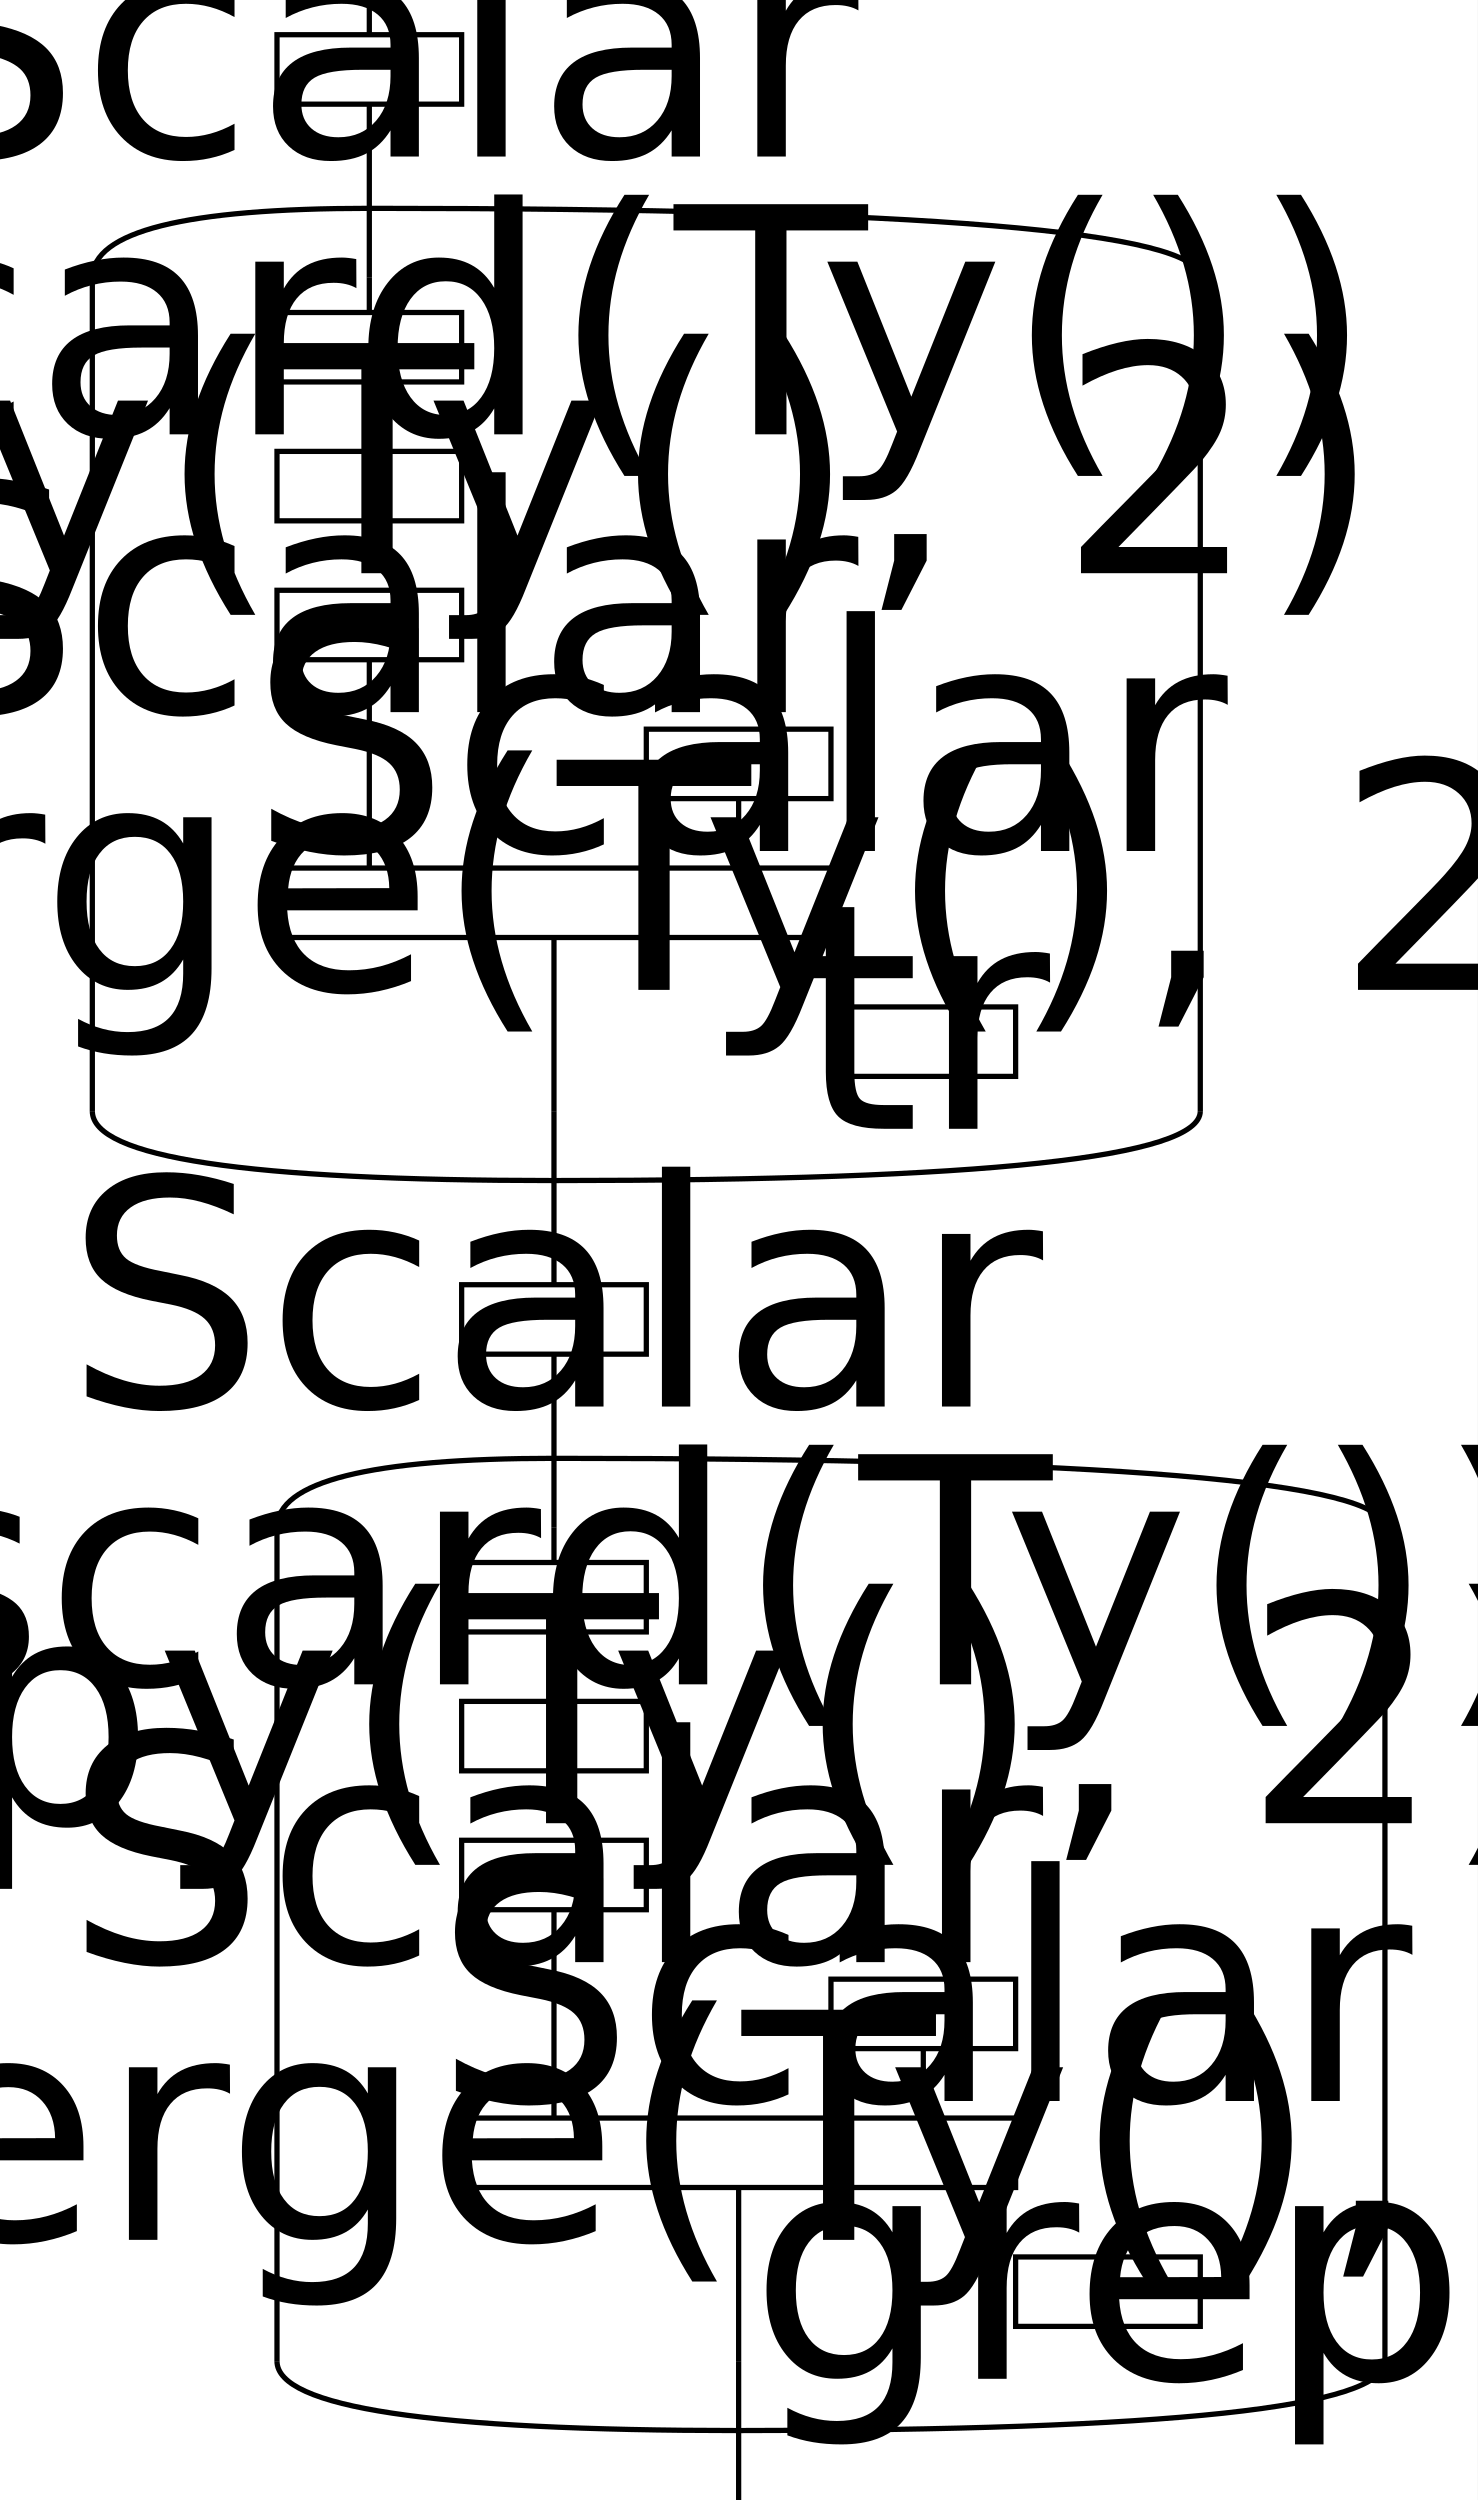
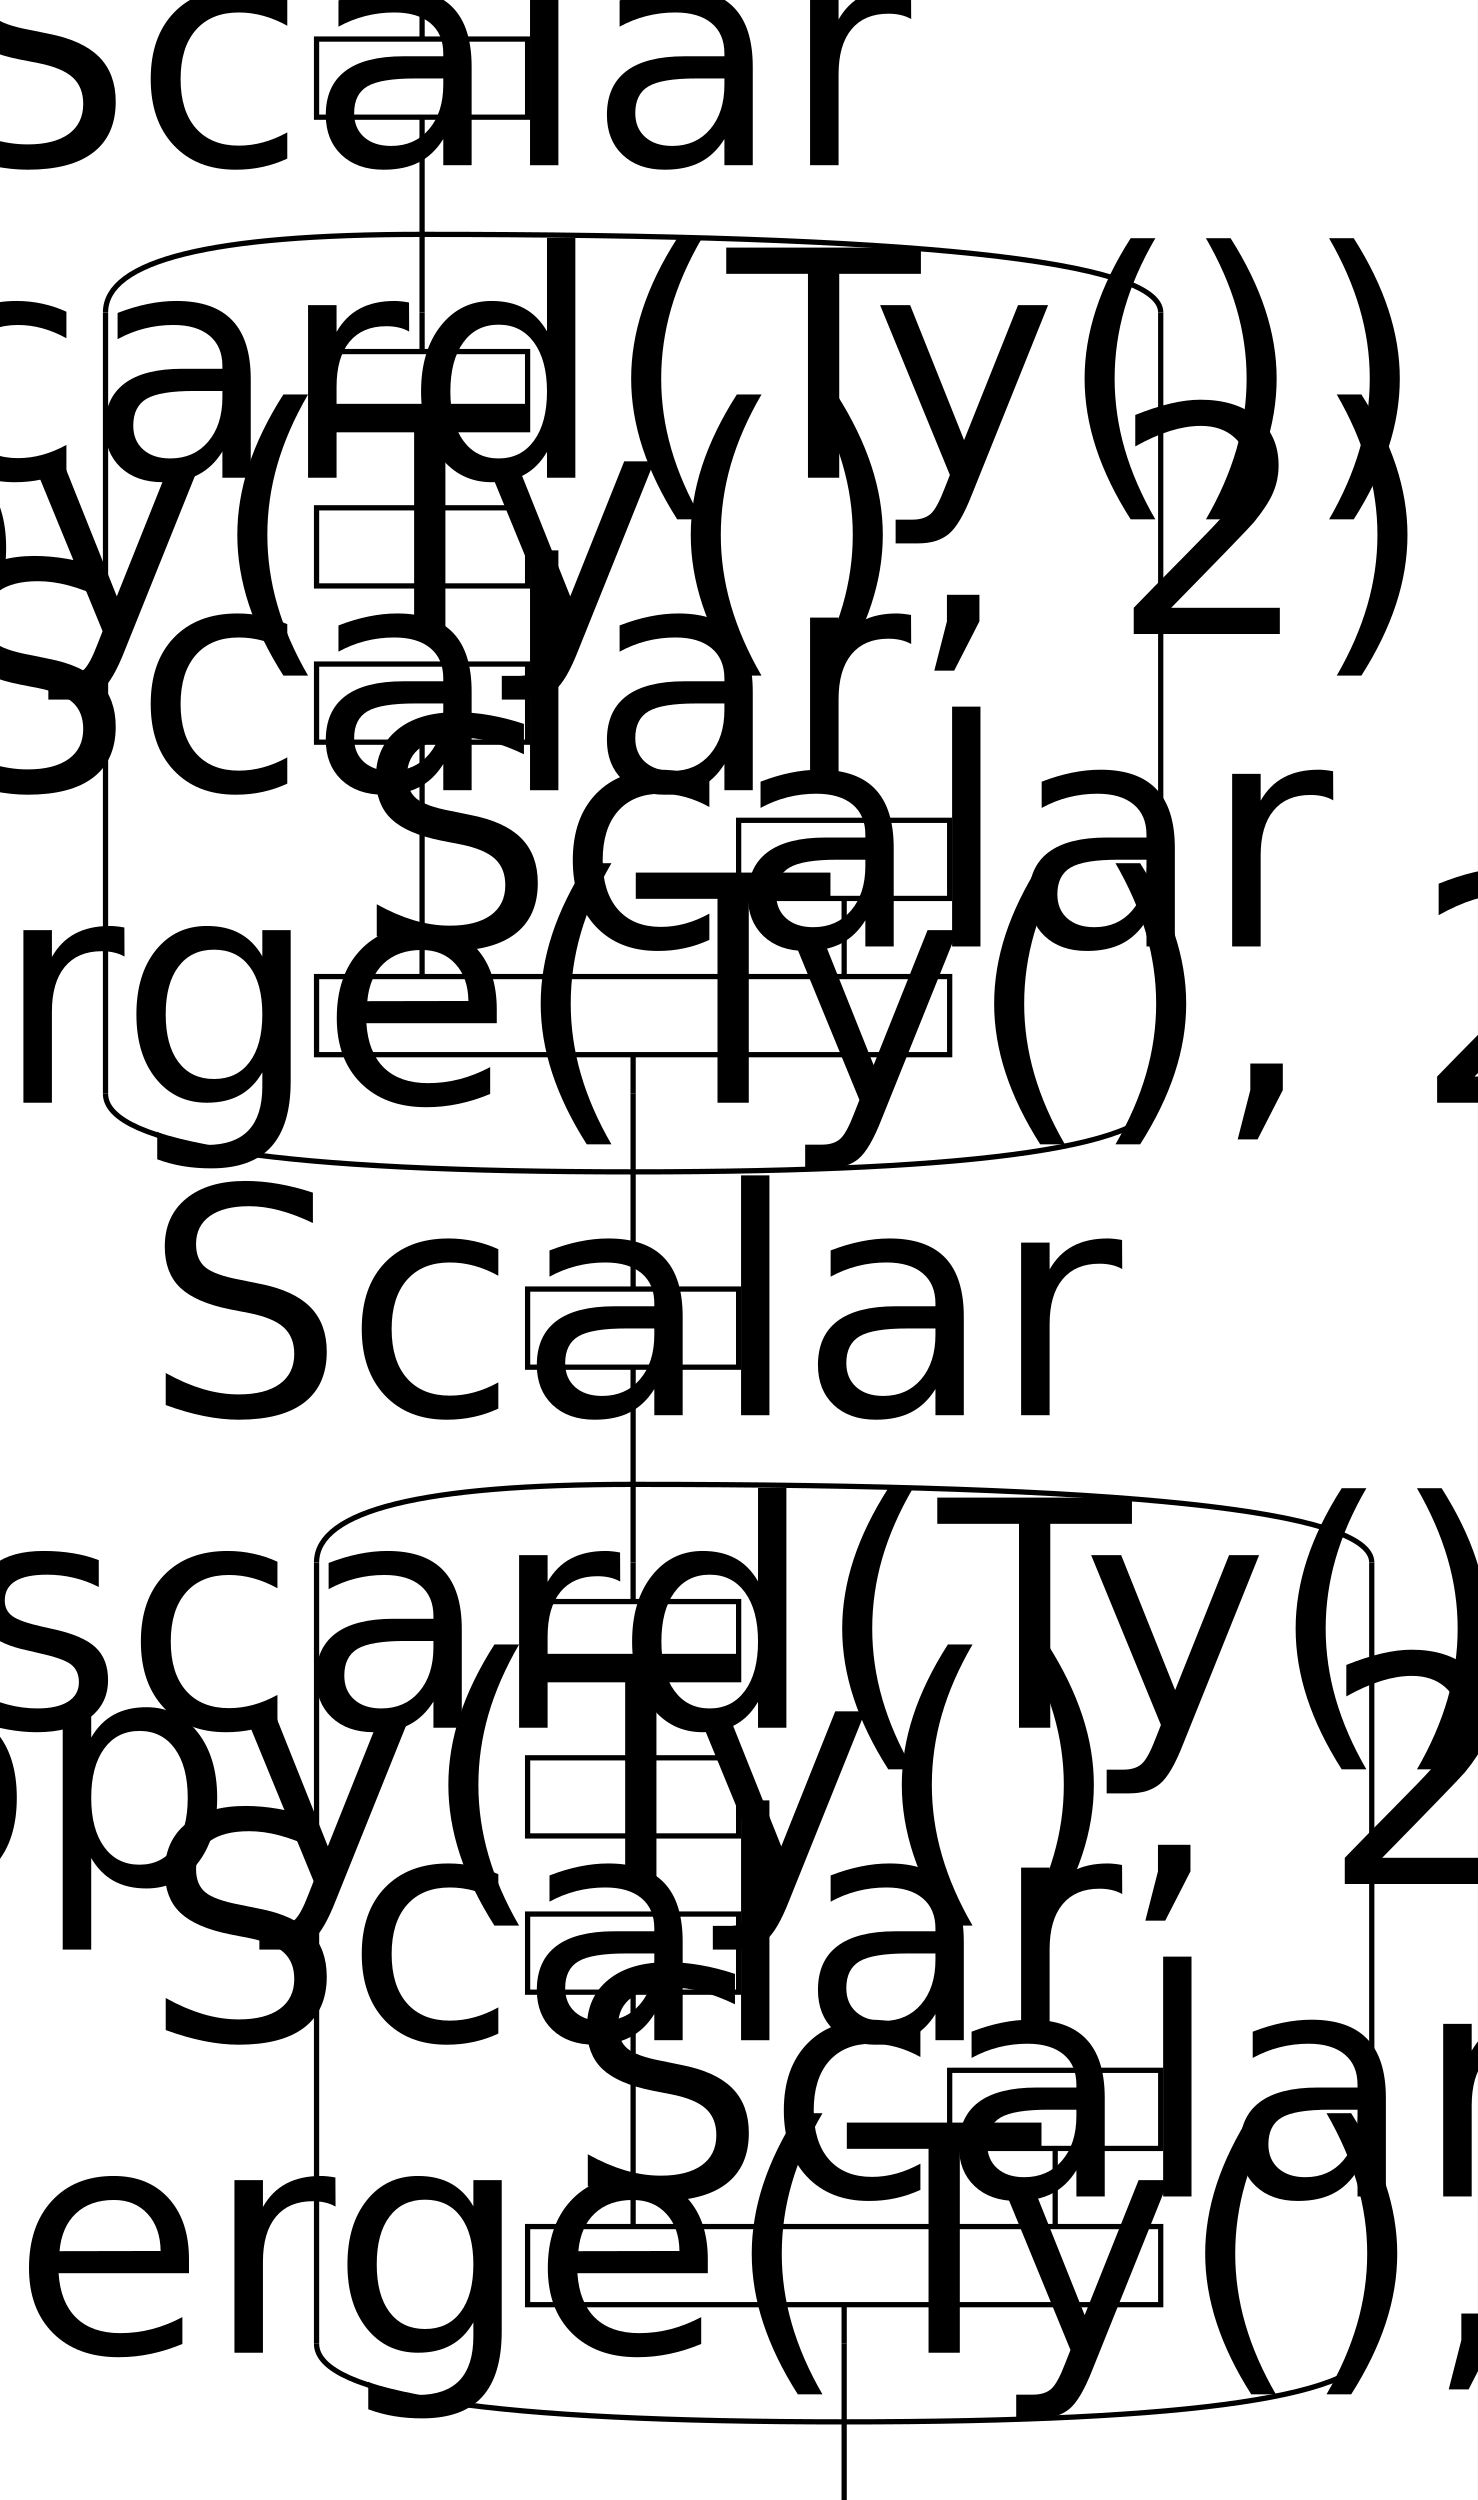
<svg xmlns="http://www.w3.org/2000/svg" xmlns:xlink="http://www.w3.org/1999/xlink" width="280.8pt" height="475.2pt" viewBox="0 0 280.8 475.2" version="1.1">
  <defs>
    <style type="text/css">*{stroke-linejoin: round; stroke-linecap: butt}</style>
  </defs>
  <g id="figure_1">
    <g id="patch_1">
      <path d="M 0 475.2  L 280.8 475.2  L 280.8 0  L 0 0  z " style="fill: #ffffff" />
    </g>
    <g id="axes_1">
      <g id="patch_2">
-         <path d="M 0 475.2  L 280.8 475.2  L 280.8 0  L 0 0  z " clip-path="url(#p0a1a2d7357)" style="fill: #ffffff; stroke: #ffffff; stroke-linejoin: miter" />
+         <path d="M 0 475.2  L 280.8 475.2  L 280.8 0  L 0 0  z " clip-path="url(#pe48f29116d)" style="fill: #ffffff; stroke: #ffffff; stroke-linejoin: miter" />
      </g>
      <g id="patch_3">
-         <path d="M 70.2 0  Q 70.2 6.6 70.2 6.6  " clip-path="url(#p0a1a2d7357)" style="fill: none; stroke: #000000; stroke-linejoin: miter" />
+         <path d="M 80.229 0  Q 80.229 7.425 80.229 7.425  " clip-path="url(#pe48f29116d)" style="fill: none; stroke: #000000; stroke-linejoin: miter" />
      </g>
      <g id="patch_4">
-         <path d="M 70.2 19.8  Q 70.2 26.4 70.2 26.4  " clip-path="url(#p0a1a2d7357)" style="fill: none; stroke: #000000; stroke-linejoin: miter" />
+         <path d="M 80.229 22.275  Q 80.229 29.7 80.229 29.7  " clip-path="url(#pe48f29116d)" style="fill: none; stroke: #000000; stroke-linejoin: miter" />
      </g>
      <g id="patch_5">
-         <path d="M 70.2 39.6  Q 17.55 39.6 17.55 52.8  " clip-path="url(#p0a1a2d7357)" style="fill: none; stroke: #000000; stroke-linejoin: miter" />
+         <path d="M 80.229 44.55  Q 20.057 44.55 20.057 59.4  " clip-path="url(#pe48f29116d)" style="fill: none; stroke: #000000; stroke-linejoin: miter" />
      </g>
      <g id="patch_6">
-         <path d="M 70.2 39.6  Q 228.15 39.6 228.15 52.8  " clip-path="url(#p0a1a2d7357)" style="fill: none; stroke: #000000; stroke-linejoin: miter" />
+         <path d="M 80.229 44.55  Q 220.629 44.55 220.629 59.4  " clip-path="url(#pe48f29116d)" style="fill: none; stroke: #000000; stroke-linejoin: miter" />
      </g>
      <g id="patch_7">
-         <path d="M 70.2 26.4  Q 70.2 52.8 70.2 52.8  " clip-path="url(#p0a1a2d7357)" style="fill: none; stroke: #000000; stroke-linejoin: miter" />
+         <path d="M 80.229 29.7  Q 80.229 59.4 80.229 59.4  " clip-path="url(#pe48f29116d)" style="fill: none; stroke: #000000; stroke-linejoin: miter" />
      </g>
      <g id="patch_8">
-         <path d="M 17.55 52.8  Q 17.55 211.2 17.55 211.2  " clip-path="url(#p0a1a2d7357)" style="fill: none; stroke: #000000; stroke-linejoin: miter" />
+         <path d="M 20.057 59.4  Q 20.057 207.9 20.057 207.9  " clip-path="url(#pe48f29116d)" style="fill: none; stroke: #000000; stroke-linejoin: miter" />
      </g>
      <g id="patch_9">
-         <path d="M 70.2 52.8  Q 70.2 59.4 70.2 59.4  " clip-path="url(#p0a1a2d7357)" style="fill: none; stroke: #000000; stroke-linejoin: miter" />
+         <path d="M 80.229 59.4  Q 80.229 66.825 80.229 66.825  " clip-path="url(#pe48f29116d)" style="fill: none; stroke: #000000; stroke-linejoin: miter" />
      </g>
      <g id="patch_10">
-         <path d="M 228.15 52.8  Q 228.15 211.2 228.15 211.2  " clip-path="url(#p0a1a2d7357)" style="fill: none; stroke: #000000; stroke-linejoin: miter" />
+         <path d="M 220.629 59.4  Q 220.629 207.9 220.629 207.9  " clip-path="url(#pe48f29116d)" style="fill: none; stroke: #000000; stroke-linejoin: miter" />
      </g>
      <g id="patch_11">
-         <path d="M 70.2 125.4  Q 70.2 165 70.2 165  " clip-path="url(#p0a1a2d7357)" style="fill: none; stroke: #000000; stroke-linejoin: miter" />
+         <path d="M 80.229 141.075  Q 80.229 185.625 80.229 185.625  " clip-path="url(#pe48f29116d)" style="fill: none; stroke: #000000; stroke-linejoin: miter" />
      </g>
      <g id="patch_12">
-         <path d="M 140.4 151.8  Q 140.4 165 140.4 165  " clip-path="url(#p0a1a2d7357)" style="fill: none; stroke: #000000; stroke-linejoin: miter" />
+         <path d="M 160.457 170.775  Q 160.457 185.625 160.457 185.625  " clip-path="url(#pe48f29116d)" style="fill: none; stroke: #000000; stroke-linejoin: miter" />
      </g>
      <g id="patch_13">
-         <path d="M 105.3 178.2  Q 105.3 211.2 105.3 211.2  " clip-path="url(#p0a1a2d7357)" style="fill: none; stroke: #000000; stroke-linejoin: miter" />
+         <path d="M 120.343 200.475  Q 120.343 207.9 120.343 207.9  " clip-path="url(#pe48f29116d)" style="fill: none; stroke: #000000; stroke-linejoin: miter" />
      </g>
      <g id="patch_14">
-         <path d="M 17.55 211.2  Q 17.55 224.4 105.3 224.4  " clip-path="url(#p0a1a2d7357)" style="fill: none; stroke: #000000; stroke-linejoin: miter" />
+         <path d="M 20.057 207.9  Q 20.057 222.75 120.343 222.75  " clip-path="url(#pe48f29116d)" style="fill: none; stroke: #000000; stroke-linejoin: miter" />
      </g>
      <g id="patch_15">
-         <path d="M 105.3 211.2  Q 105.3 237.6 105.3 237.6  " clip-path="url(#p0a1a2d7357)" style="fill: none; stroke: #000000; stroke-linejoin: miter" />
+         <path d="M 120.343 207.9  Q 120.343 237.6 120.343 237.6  " clip-path="url(#pe48f29116d)" style="fill: none; stroke: #000000; stroke-linejoin: miter" />
      </g>
      <g id="patch_16">
-         <path d="M 228.15 211.2  Q 228.15 224.4 105.3 224.4  " clip-path="url(#p0a1a2d7357)" style="fill: none; stroke: #000000; stroke-linejoin: miter" />
+         <path d="M 220.629 207.9  Q 220.629 222.75 120.343 222.75  " clip-path="url(#pe48f29116d)" style="fill: none; stroke: #000000; stroke-linejoin: miter" />
      </g>
      <g id="patch_17">
-         <path d="M 105.3 237.6  Q 105.3 244.2 105.3 244.2  " clip-path="url(#p0a1a2d7357)" style="fill: none; stroke: #000000; stroke-linejoin: miter" />
+         <path d="M 120.343 237.6  Q 120.343 245.025 120.343 245.025  " clip-path="url(#pe48f29116d)" style="fill: none; stroke: #000000; stroke-linejoin: miter" />
      </g>
      <g id="patch_18">
-         <path d="M 105.3 257.4  Q 105.3 264 105.3 264  " clip-path="url(#p0a1a2d7357)" style="fill: none; stroke: #000000; stroke-linejoin: miter" />
+         <path d="M 120.343 259.875  Q 120.343 267.3 120.343 267.3  " clip-path="url(#pe48f29116d)" style="fill: none; stroke: #000000; stroke-linejoin: miter" />
      </g>
      <g id="patch_19">
-         <path d="M 105.3 277.2  Q 52.65 277.2 52.65 290.4  " clip-path="url(#p0a1a2d7357)" style="fill: none; stroke: #000000; stroke-linejoin: miter" />
+         <path d="M 120.343 282.15  Q 60.171 282.15 60.171 297  " clip-path="url(#pe48f29116d)" style="fill: none; stroke: #000000; stroke-linejoin: miter" />
      </g>
      <g id="patch_20">
-         <path d="M 105.3 277.2  Q 263.25 277.2 263.25 290.4  " clip-path="url(#p0a1a2d7357)" style="fill: none; stroke: #000000; stroke-linejoin: miter" />
+         <path d="M 120.343 282.15  Q 260.743 282.15 260.743 297  " clip-path="url(#pe48f29116d)" style="fill: none; stroke: #000000; stroke-linejoin: miter" />
      </g>
      <g id="patch_21">
-         <path d="M 105.3 264  Q 105.3 290.4 105.3 290.4  " clip-path="url(#p0a1a2d7357)" style="fill: none; stroke: #000000; stroke-linejoin: miter" />
+         <path d="M 120.343 267.3  Q 120.343 297 120.343 297  " clip-path="url(#pe48f29116d)" style="fill: none; stroke: #000000; stroke-linejoin: miter" />
      </g>
      <g id="patch_22">
-         <path d="M 52.65 290.4  Q 52.65 448.8 52.65 448.8  " clip-path="url(#p0a1a2d7357)" style="fill: none; stroke: #000000; stroke-linejoin: miter" />
+         <path d="M 60.171 297  Q 60.171 445.5 60.171 445.5  " clip-path="url(#pe48f29116d)" style="fill: none; stroke: #000000; stroke-linejoin: miter" />
      </g>
      <g id="patch_23">
-         <path d="M 105.3 290.4  Q 105.3 297 105.3 297  " clip-path="url(#p0a1a2d7357)" style="fill: none; stroke: #000000; stroke-linejoin: miter" />
+         <path d="M 120.343 297  Q 120.343 304.425 120.343 304.425  " clip-path="url(#pe48f29116d)" style="fill: none; stroke: #000000; stroke-linejoin: miter" />
      </g>
      <g id="patch_24">
-         <path d="M 263.25 290.4  Q 263.25 448.8 263.25 448.8  " clip-path="url(#p0a1a2d7357)" style="fill: none; stroke: #000000; stroke-linejoin: miter" />
+         <path d="M 260.743 297  Q 260.743 445.5 260.743 445.5  " clip-path="url(#pe48f29116d)" style="fill: none; stroke: #000000; stroke-linejoin: miter" />
      </g>
      <g id="patch_25">
-         <path d="M 105.3 363  Q 105.3 402.6 105.3 402.6  " clip-path="url(#p0a1a2d7357)" style="fill: none; stroke: #000000; stroke-linejoin: miter" />
+         <path d="M 120.343 378.675  Q 120.343 423.225 120.343 423.225  " clip-path="url(#pe48f29116d)" style="fill: none; stroke: #000000; stroke-linejoin: miter" />
      </g>
      <g id="patch_26">
-         <path d="M 175.5 389.4  Q 175.5 402.6 175.5 402.6  " clip-path="url(#p0a1a2d7357)" style="fill: none; stroke: #000000; stroke-linejoin: miter" />
+         <path d="M 200.571 408.375  Q 200.571 423.225 200.571 423.225  " clip-path="url(#pe48f29116d)" style="fill: none; stroke: #000000; stroke-linejoin: miter" />
      </g>
      <g id="patch_27">
-         <path d="M 140.4 415.8  Q 140.4 448.8 140.4 448.8  " clip-path="url(#p0a1a2d7357)" style="fill: none; stroke: #000000; stroke-linejoin: miter" />
+         <path d="M 160.457 438.075  Q 160.457 445.5 160.457 445.5  " clip-path="url(#pe48f29116d)" style="fill: none; stroke: #000000; stroke-linejoin: miter" />
      </g>
      <g id="patch_28">
-         <path d="M 52.65 448.8  Q 52.65 462 140.4 462  " clip-path="url(#p0a1a2d7357)" style="fill: none; stroke: #000000; stroke-linejoin: miter" />
+         <path d="M 60.171 445.5  Q 60.171 460.35 160.457 460.35  " clip-path="url(#pe48f29116d)" style="fill: none; stroke: #000000; stroke-linejoin: miter" />
      </g>
      <g id="patch_29">
-         <path d="M 140.4 448.8  Q 140.4 475.2 140.4 475.2  " clip-path="url(#p0a1a2d7357)" style="fill: none; stroke: #000000; stroke-linejoin: miter" />
+         <path d="M 160.457 445.5  Q 160.457 475.2 160.457 475.2  " clip-path="url(#pe48f29116d)" style="fill: none; stroke: #000000; stroke-linejoin: miter" />
      </g>
      <g id="patch_30">
-         <path d="M 263.25 448.8  Q 263.25 462 140.4 462  " clip-path="url(#p0a1a2d7357)" style="fill: none; stroke: #000000; stroke-linejoin: miter" />
+         <path d="M 260.743 445.5  Q 260.743 460.35 160.457 460.35  " clip-path="url(#pe48f29116d)" style="fill: none; stroke: #000000; stroke-linejoin: miter" />
      </g>
      <g id="patch_31">
-         <path d="M 52.65 19.8  L 52.65 6.6  L 87.75 6.6  L 87.75 19.8  z " clip-path="url(#p0a1a2d7357)" style="fill: #ffffff; stroke: #000000; stroke-linejoin: miter" />
+         <path d="M 60.171 22.275  L 60.171 7.425  L 100.286 7.425  L 100.286 22.275  z " clip-path="url(#pe48f29116d)" style="fill: #ffffff; stroke: #000000; stroke-linejoin: miter" />
      </g>
      <g id="patch_32">
-         <path d="M 52.65 72.6  L 52.65 59.4  L 87.75 59.4  L 87.75 72.6  z " clip-path="url(#p0a1a2d7357)" style="fill: #ffffff; stroke: #000000; stroke-linejoin: miter" />
+         <path d="M 60.171 81.675  L 60.171 66.825  L 100.286 66.825  L 100.286 81.675  z " clip-path="url(#pe48f29116d)" style="fill: #ffffff; stroke: #000000; stroke-linejoin: miter" />
      </g>
      <g id="patch_33">
-         <path d="M 52.65 99  L 52.65 85.8  L 87.75 85.8  L 87.75 99  z " clip-path="url(#p0a1a2d7357)" style="fill: #ffffff; stroke: #000000; stroke-linejoin: miter" />
+         <path d="M 60.171 111.375  L 60.171 96.525  L 100.286 96.525  L 100.286 111.375  z " clip-path="url(#pe48f29116d)" style="fill: #ffffff; stroke: #000000; stroke-linejoin: miter" />
      </g>
      <g id="patch_34">
-         <path d="M 52.65 125.4  L 52.65 112.2  L 87.75 112.2  L 87.75 125.4  z " clip-path="url(#p0a1a2d7357)" style="fill: #ffffff; stroke: #000000; stroke-linejoin: miter" />
+         <path d="M 60.171 141.075  L 60.171 126.225  L 100.286 126.225  L 100.286 141.075  z " clip-path="url(#pe48f29116d)" style="fill: #ffffff; stroke: #000000; stroke-linejoin: miter" />
      </g>
      <g id="patch_35">
-         <path d="M 122.85 151.8  L 122.85 138.6  L 157.95 138.6  L 157.95 151.8  z " clip-path="url(#p0a1a2d7357)" style="fill: #ffffff; stroke: #000000; stroke-linejoin: miter" />
+         <path d="M 140.4 170.775  L 140.4 155.925  L 180.514 155.925  L 180.514 170.775  z " clip-path="url(#pe48f29116d)" style="fill: #ffffff; stroke: #000000; stroke-linejoin: miter" />
      </g>
      <g id="patch_36">
-         <path d="M 52.65 178.2  L 52.65 165  L 157.95 165  L 157.95 178.2  z " clip-path="url(#p0a1a2d7357)" style="fill: #ffffff; stroke: #000000; stroke-linejoin: miter" />
+         <path d="M 60.171 200.475  L 60.171 185.625  L 180.514 185.625  L 180.514 200.475  z " clip-path="url(#pe48f29116d)" style="fill: #ffffff; stroke: #000000; stroke-linejoin: miter" />
      </g>
      <g id="patch_37">
-         <path d="M 157.95 204.6  L 157.95 191.4  L 193.05 191.4  L 193.05 204.6  z " clip-path="url(#p0a1a2d7357)" style="fill: #ffffff; stroke: #000000; stroke-linejoin: miter" />
+         <path d="M 100.286 259.875  L 100.286 245.025  L 140.4 245.025  L 140.4 259.875  z " clip-path="url(#pe48f29116d)" style="fill: #ffffff; stroke: #000000; stroke-linejoin: miter" />
      </g>
      <g id="patch_38">
-         <path d="M 87.75 257.4  L 87.75 244.2  L 122.85 244.2  L 122.85 257.4  z " clip-path="url(#p0a1a2d7357)" style="fill: #ffffff; stroke: #000000; stroke-linejoin: miter" />
+         <path d="M 100.286 319.275  L 100.286 304.425  L 140.4 304.425  L 140.4 319.275  z " clip-path="url(#pe48f29116d)" style="fill: #ffffff; stroke: #000000; stroke-linejoin: miter" />
      </g>
      <g id="patch_39">
-         <path d="M 87.75 310.2  L 87.75 297  L 122.85 297  L 122.85 310.2  z " clip-path="url(#p0a1a2d7357)" style="fill: #ffffff; stroke: #000000; stroke-linejoin: miter" />
+         <path d="M 100.286 348.975  L 100.286 334.125  L 140.4 334.125  L 140.4 348.975  z " clip-path="url(#pe48f29116d)" style="fill: #ffffff; stroke: #000000; stroke-linejoin: miter" />
      </g>
      <g id="patch_40">
-         <path d="M 87.75 336.6  L 87.75 323.4  L 122.85 323.4  L 122.85 336.6  z " clip-path="url(#p0a1a2d7357)" style="fill: #ffffff; stroke: #000000; stroke-linejoin: miter" />
+         <path d="M 100.286 378.675  L 100.286 363.825  L 140.4 363.825  L 140.4 378.675  z " clip-path="url(#pe48f29116d)" style="fill: #ffffff; stroke: #000000; stroke-linejoin: miter" />
      </g>
      <g id="patch_41">
-         <path d="M 87.75 363  L 87.75 349.8  L 122.85 349.8  L 122.85 363  z " clip-path="url(#p0a1a2d7357)" style="fill: #ffffff; stroke: #000000; stroke-linejoin: miter" />
+         <path d="M 180.514 408.375  L 180.514 393.525  L 220.629 393.525  L 220.629 408.375  z " clip-path="url(#pe48f29116d)" style="fill: #ffffff; stroke: #000000; stroke-linejoin: miter" />
      </g>
      <g id="patch_42">
-         <path d="M 157.95 389.4  L 157.95 376.2  L 193.05 376.2  L 193.05 389.4  z " clip-path="url(#p0a1a2d7357)" style="fill: #ffffff; stroke: #000000; stroke-linejoin: miter" />
-       </g>
-       <g id="patch_43">
-         <path d="M 87.75 415.8  L 87.75 402.6  L 193.05 402.6  L 193.05 415.8  z " clip-path="url(#p0a1a2d7357)" style="fill: #ffffff; stroke: #000000; stroke-linejoin: miter" />
-       </g>
-       <g id="patch_44">
-         <path d="M 193.05 442.2  L 193.05 429  L 228.15 429  L 228.15 442.2  z " clip-path="url(#p0a1a2d7357)" style="fill: #ffffff; stroke: #000000; stroke-linejoin: miter" />
+         <path d="M 100.286 438.075  L 100.286 423.225  L 220.629 423.225  L 220.629 438.075  z " clip-path="url(#pe48f29116d)" style="fill: #ffffff; stroke: #000000; stroke-linejoin: miter" />
      </g>
      <g id="text_1">
-         <g transform="translate(-22.77656 29.75625) scale(0.6 -0.6)">
+         <g transform="translate(-12.74799 31.40625) scale(0.6 -0.6)">
          <defs>
            <path id="DejaVuSans-53" d="M 3425 4513  L 3425 3897  Q 3066 4069 2747 4153  Q 2428 4238 2131 4238  Q 1616 4238 1336 4038  Q 1056 3838 1056 3469  Q 1056 3159 1242 3001  Q 1428 2844 1947 2747  L 2328 2669  Q 3034 2534 3370 2195  Q 3706 1856 3706 1288  Q 3706 609 3251 259  Q 2797 -91 1919 -91  Q 1588 -91 1214 -16  Q 841 59 441 206  L 441 856  Q 825 641 1194 531  Q 1563 422 1919 422  Q 2459 422 2753 634  Q 3047 847 3047 1241  Q 3047 1584 2836 1778  Q 2625 1972 2144 2069  L 1759 2144  Q 1053 2284 737 2584  Q 422 2884 422 3419  Q 422 4038 858 4394  Q 1294 4750 2059 4750  Q 2388 4750 2728 4690  Q 3069 4631 3425 4513  z " transform="scale(0.015625)" />
            <path id="DejaVuSans-63" d="M 3122 3366  L 3122 2828  Q 2878 2963 2633 3030  Q 2388 3097 2138 3097  Q 1578 3097 1268 2742  Q 959 2388 959 1747  Q 959 1106 1268 751  Q 1578 397 2138 397  Q 2388 397 2633 464  Q 2878 531 3122 666  L 3122 134  Q 2881 22 2623 -34  Q 2366 -91 2075 -91  Q 1284 -91 818 406  Q 353 903 353 1747  Q 353 2603 823 3093  Q 1294 3584 2113 3584  Q 2378 3584 2631 3529  Q 2884 3475 3122 3366  z " transform="scale(0.015625)" />
            <path id="DejaVuSans-61" d="M 2194 1759  Q 1497 1759 1228 1600  Q 959 1441 959 1056  Q 959 750 1161 570  Q 1363 391 1709 391  Q 2188 391 2477 730  Q 2766 1069 2766 1631  L 2766 1759  L 2194 1759  z M 3341 1997  L 3341 0  L 2766 0  L 2766 531  Q 2569 213 2275 61  Q 1981 -91 1556 -91  Q 1019 -91 701 211  Q 384 513 384 1019  Q 384 1609 779 1909  Q 1175 2209 1959 2209  L 2766 2209  L 2766 2266  Q 2766 2663 2505 2880  Q 2244 3097 1772 3097  Q 1472 3097 1187 3025  Q 903 2953 641 2809  L 641 3341  Q 956 3463 1253 3523  Q 1550 3584 1831 3584  Q 2591 3584 2966 3190  Q 3341 2797 3341 1997  z " transform="scale(0.015625)" />
            <path id="DejaVuSans-6c" d="M 603 4863  L 1178 4863  L 1178 0  L 603 0  L 603 4863  z " transform="scale(0.015625)" />
            <path id="DejaVuSans-72" d="M 2631 2963  Q 2534 3019 2420 3045  Q 2306 3072 2169 3072  Q 1681 3072 1420 2755  Q 1159 2438 1159 1844  L 1159 0  L 581 0  L 581 3500  L 1159 3500  L 1159 2956  Q 1341 3275 1631 3429  Q 1922 3584 2338 3584  Q 2397 3584 2469 3576  Q 2541 3569 2628 3553  L 2631 2963  z " transform="scale(0.015625)" />
          </defs>
          <use xlink:href="#DejaVuSans-53" />
          <use xlink:href="#DejaVuSans-63" transform="translate(63.47656 0)" />
          <use xlink:href="#DejaVuSans-61" transform="translate(118.457 0)" />
          <use xlink:href="#DejaVuSans-6c" transform="translate(179.7363 0)" />
          <use xlink:href="#DejaVuSans-61" transform="translate(207.5195 0)" />
          <use xlink:href="#DejaVuSans-72" transform="translate(268.7988 0)" />
        </g>
      </g>
      <g id="text_2">
-         <g transform="translate(-120.8063 82.55625) scale(0.6 -0.6)">
+         <g transform="translate(-110.7777 90.80625) scale(0.6 -0.6)">
          <defs>
            <path id="DejaVuSans-44" d="M 1259 4147  L 1259 519  L 2022 519  Q 2988 519 3436 956  Q 3884 1394 3884 2338  Q 3884 3275 3436 3711  Q 2988 4147 2022 4147  L 1259 4147  z M 628 4666  L 1925 4666  Q 3281 4666 3915 4102  Q 4550 3538 4550 2338  Q 4550 1131 3912 565  Q 3275 0 1925 0  L 628 0  L 628 4666  z " transform="scale(0.015625)" />
            <path id="DejaVuSans-69" d="M 603 3500  L 1178 3500  L 1178 0  L 603 0  L 603 3500  z M 603 4863  L 1178 4863  L 1178 4134  L 603 4134  L 603 4863  z " transform="scale(0.015625)" />
            <path id="DejaVuSans-73" d="M 2834 3397  L 2834 2853  Q 2591 2978 2328 3040  Q 2066 3103 1784 3103  Q 1356 3103 1142 2972  Q 928 2841 928 2578  Q 928 2378 1081 2264  Q 1234 2150 1697 2047  L 1894 2003  Q 2506 1872 2764 1633  Q 3022 1394 3022 966  Q 3022 478 2636 193  Q 2250 -91 1575 -91  Q 1294 -91 989 -36  Q 684 19 347 128  L 347 722  Q 666 556 975 473  Q 1284 391 1588 391  Q 1994 391 2212 530  Q 2431 669 2431 922  Q 2431 1156 2273 1281  Q 2116 1406 1581 1522  L 1381 1569  Q 847 1681 609 1914  Q 372 2147 372 2553  Q 372 3047 722 3315  Q 1072 3584 1716 3584  Q 2034 3584 2315 3537  Q 2597 3491 2834 3397  z " transform="scale(0.015625)" />
            <path id="DejaVuSans-64" d="M 2906 2969  L 2906 4863  L 3481 4863  L 3481 0  L 2906 0  L 2906 525  Q 2725 213 2448 61  Q 2172 -91 1784 -91  Q 1150 -91 751 415  Q 353 922 353 1747  Q 353 2572 751 3078  Q 1150 3584 1784 3584  Q 2172 3584 2448 3432  Q 2725 3281 2906 2969  z M 947 1747  Q 947 1113 1208 752  Q 1469 391 1925 391  Q 2381 391 2643 752  Q 2906 1113 2906 1747  Q 2906 2381 2643 2742  Q 2381 3103 1925 3103  Q 1469 3103 1208 2742  Q 947 2381 947 1747  z " transform="scale(0.015625)" />
            <path id="DejaVuSans-28" d="M 1984 4856  Q 1566 4138 1362 3434  Q 1159 2731 1159 2009  Q 1159 1288 1364 580  Q 1569 -128 1984 -844  L 1484 -844  Q 1016 -109 783 600  Q 550 1309 550 2009  Q 550 2706 781 3412  Q 1013 4119 1484 4856  L 1984 4856  z " transform="scale(0.015625)" />
            <path id="DejaVuSans-54" d="M -19 4666  L 3928 4666  L 3928 4134  L 2272 4134  L 2272 0  L 1638 0  L 1638 4134  L -19 4134  L -19 4666  z " transform="scale(0.015625)" />
            <path id="DejaVuSans-79" d="M 2059 -325  Q 1816 -950 1584 -1140  Q 1353 -1331 966 -1331  L 506 -1331  L 506 -850  L 844 -850  Q 1081 -850 1212 -737  Q 1344 -625 1503 -206  L 1606 56  L 191 3500  L 800 3500  L 1894 763  L 2988 3500  L 3597 3500  L 2059 -325  z " transform="scale(0.015625)" />
            <path id="DejaVuSans-29" d="M 513 4856  L 1013 4856  Q 1481 4119 1714 3412  Q 1947 2706 1947 2009  Q 1947 1309 1714 600  Q 1481 -109 1013 -844  L 513 -844  Q 928 -128 1133 580  Q 1338 1288 1338 2009  Q 1338 2731 1133 3434  Q 928 4138 513 4856  z " transform="scale(0.015625)" />
          </defs>
          <use xlink:href="#DejaVuSans-44" />
          <use xlink:href="#DejaVuSans-69" transform="translate(77.00195 0)" />
          <use xlink:href="#DejaVuSans-73" transform="translate(104.7852 0)" />
          <use xlink:href="#DejaVuSans-63" transform="translate(156.8848 0)" />
          <use xlink:href="#DejaVuSans-61" transform="translate(211.8652 0)" />
          <use xlink:href="#DejaVuSans-72" transform="translate(273.1445 0)" />
          <use xlink:href="#DejaVuSans-64" transform="translate(312.5078 0)" />
          <use xlink:href="#DejaVuSans-28" transform="translate(375.9844 0)" />
          <use xlink:href="#DejaVuSans-54" transform="translate(414.998 0)" />
          <use xlink:href="#DejaVuSans-79" transform="translate(460.457 0)" />
          <use xlink:href="#DejaVuSans-28" transform="translate(519.6367 0)" />
          <use xlink:href="#DejaVuSans-29" transform="translate(558.6504 0)" />
          <use xlink:href="#DejaVuSans-29" transform="translate(597.6641 0)" />
        </g>
      </g>
      <g id="text_3">
-         <g transform="translate(-122.2734 108.9562) scale(0.6 -0.6)">
+         <g transform="translate(-112.2449 120.5062) scale(0.6 -0.6)">
          <defs>
            <path id="DejaVuSans-43" d="M 4122 4306  L 4122 3641  Q 3803 3938 3442 4084  Q 3081 4231 2675 4231  Q 1875 4231 1450 3742  Q 1025 3253 1025 2328  Q 1025 1406 1450 917  Q 1875 428 2675 428  Q 3081 428 3442 575  Q 3803 722 4122 1019  L 4122 359  Q 3791 134 3420 21  Q 3050 -91 2638 -91  Q 1578 -91 968 557  Q 359 1206 359 2328  Q 359 3453 968 4101  Q 1578 4750 2638 4750  Q 3056 4750 3426 4639  Q 3797 4528 4122 4306  z " transform="scale(0.015625)" />
            <path id="DejaVuSans-6f" d="M 1959 3097  Q 1497 3097 1228 2736  Q 959 2375 959 1747  Q 959 1119 1226 758  Q 1494 397 1959 397  Q 2419 397 2687 759  Q 2956 1122 2956 1747  Q 2956 2369 2687 2733  Q 2419 3097 1959 3097  z M 1959 3584  Q 2709 3584 3137 3096  Q 3566 2609 3566 1747  Q 3566 888 3137 398  Q 2709 -91 1959 -91  Q 1206 -91 779 398  Q 353 888 353 1747  Q 353 2609 779 3096  Q 1206 3584 1959 3584  z " transform="scale(0.015625)" />
            <path id="DejaVuSans-70" d="M 1159 525  L 1159 -1331  L 581 -1331  L 581 3500  L 1159 3500  L 1159 2969  Q 1341 3281 1617 3432  Q 1894 3584 2278 3584  Q 2916 3584 3314 3078  Q 3713 2572 3713 1747  Q 3713 922 3314 415  Q 2916 -91 2278 -91  Q 1894 -91 1617 61  Q 1341 213 1159 525  z M 3116 1747  Q 3116 2381 2855 2742  Q 2594 3103 2138 3103  Q 1681 3103 1420 2742  Q 1159 2381 1159 1747  Q 1159 1113 1420 752  Q 1681 391 2138 391  Q 2594 391 2855 752  Q 3116 1113 3116 1747  z " transform="scale(0.015625)" />
            <path id="DejaVuSans-2c" d="M 750 794  L 1409 794  L 1409 256  L 897 -744  L 494 -744  L 750 256  L 750 794  z " transform="scale(0.015625)" />
            <path id="DejaVuSans-20" transform="scale(0.015625)" />
            <path id="DejaVuSans-32" d="M 1228 531  L 3431 531  L 3431 0  L 469 0  L 469 531  Q 828 903 1448 1529  Q 2069 2156 2228 2338  Q 2531 2678 2651 2914  Q 2772 3150 2772 3378  Q 2772 3750 2511 3984  Q 2250 4219 1831 4219  Q 1534 4219 1204 4116  Q 875 4013 500 3803  L 500 4441  Q 881 4594 1212 4672  Q 1544 4750 1819 4750  Q 2544 4750 2975 4387  Q 3406 4025 3406 3419  Q 3406 3131 3298 2873  Q 3191 2616 2906 2266  Q 2828 2175 2409 1742  Q 1991 1309 1228 531  z " transform="scale(0.015625)" />
          </defs>
          <use xlink:href="#DejaVuSans-43" />
          <use xlink:href="#DejaVuSans-6f" transform="translate(69.82422 0)" />
          <use xlink:href="#DejaVuSans-70" transform="translate(131.0059 0)" />
          <use xlink:href="#DejaVuSans-79" transform="translate(194.4824 0)" />
          <use xlink:href="#DejaVuSans-28" transform="translate(253.6621 0)" />
          <use xlink:href="#DejaVuSans-54" transform="translate(292.6758 0)" />
          <use xlink:href="#DejaVuSans-79" transform="translate(338.1348 0)" />
          <use xlink:href="#DejaVuSans-28" transform="translate(397.3145 0)" />
          <use xlink:href="#DejaVuSans-29" transform="translate(436.3281 0)" />
          <use xlink:href="#DejaVuSans-2c" transform="translate(475.3418 0)" />
          <use xlink:href="#DejaVuSans-20" transform="translate(507.1289 0)" />
          <use xlink:href="#DejaVuSans-32" transform="translate(538.916 0)" />
          <use xlink:href="#DejaVuSans-29" transform="translate(602.5391 0)" />
        </g>
      </g>
      <g id="text_4">
-         <g transform="translate(-22.77656 135.3562) scale(0.6 -0.6)">
+         <g transform="translate(-12.74799 150.2063) scale(0.6 -0.6)">
          <use xlink:href="#DejaVuSans-53" />
          <use xlink:href="#DejaVuSans-63" transform="translate(63.47656 0)" />
          <use xlink:href="#DejaVuSans-61" transform="translate(118.457 0)" />
          <use xlink:href="#DejaVuSans-6c" transform="translate(179.7363 0)" />
          <use xlink:href="#DejaVuSans-61" transform="translate(207.5195 0)" />
          <use xlink:href="#DejaVuSans-72" transform="translate(268.7988 0)" />
        </g>
      </g>
      <g id="text_5">
-         <g transform="translate(47.42344 161.7562) scale(0.6 -0.6)">
+         <g transform="translate(67.48058 179.9062) scale(0.6 -0.6)">
          <use xlink:href="#DejaVuSans-53" />
          <use xlink:href="#DejaVuSans-63" transform="translate(63.47656 0)" />
          <use xlink:href="#DejaVuSans-61" transform="translate(118.457 0)" />
          <use xlink:href="#DejaVuSans-6c" transform="translate(179.7363 0)" />
          <use xlink:href="#DejaVuSans-61" transform="translate(207.5195 0)" />
          <use xlink:href="#DejaVuSans-72" transform="translate(268.7988 0)" />
        </g>
      </g>
      <g id="text_6">
-         <g transform="translate(-104.7234 188.1562) scale(0.6 -0.6)">
+         <g transform="translate(-89.68058 209.6062) scale(0.6 -0.6)">
          <defs>
            <path id="DejaVuSans-4d" d="M 628 4666  L 1569 4666  L 2759 1491  L 3956 4666  L 4897 4666  L 4897 0  L 4281 0  L 4281 4097  L 3078 897  L 2444 897  L 1241 4097  L 1241 0  L 628 0  L 628 4666  z " transform="scale(0.015625)" />
            <path id="DejaVuSans-65" d="M 3597 1894  L 3597 1613  L 953 1613  Q 991 1019 1311 708  Q 1631 397 2203 397  Q 2534 397 2845 478  Q 3156 559 3463 722  L 3463 178  Q 3153 47 2828 -22  Q 2503 -91 2169 -91  Q 1331 -91 842 396  Q 353 884 353 1716  Q 353 2575 817 3079  Q 1281 3584 2069 3584  Q 2775 3584 3186 3129  Q 3597 2675 3597 1894  z M 3022 2063  Q 3016 2534 2758 2815  Q 2500 3097 2075 3097  Q 1594 3097 1305 2825  Q 1016 2553 972 2059  L 3022 2063  z " transform="scale(0.015625)" />
            <path id="DejaVuSans-67" d="M 2906 1791  Q 2906 2416 2648 2759  Q 2391 3103 1925 3103  Q 1463 3103 1205 2759  Q 947 2416 947 1791  Q 947 1169 1205 825  Q 1463 481 1925 481  Q 2391 481 2648 825  Q 2906 1169 2906 1791  z M 3481 434  Q 3481 -459 3084 -895  Q 2688 -1331 1869 -1331  Q 1566 -1331 1297 -1286  Q 1028 -1241 775 -1147  L 775 -588  Q 1028 -725 1275 -790  Q 1522 -856 1778 -856  Q 2344 -856 2625 -561  Q 2906 -266 2906 331  L 2906 616  Q 2728 306 2450 153  Q 2172 0 1784 0  Q 1141 0 747 490  Q 353 981 353 1791  Q 353 2603 747 3093  Q 1141 3584 1784 3584  Q 2172 3584 2450 3431  Q 2728 3278 2906 2969  L 2906 3500  L 3481 3500  L 3481 434  z " transform="scale(0.015625)" />
          </defs>
          <use xlink:href="#DejaVuSans-4d" />
          <use xlink:href="#DejaVuSans-65" transform="translate(86.2793 0)" />
          <use xlink:href="#DejaVuSans-72" transform="translate(147.8027 0)" />
          <use xlink:href="#DejaVuSans-67" transform="translate(187.166 0)" />
          <use xlink:href="#DejaVuSans-65" transform="translate(250.6426 0)" />
          <use xlink:href="#DejaVuSans-28" transform="translate(312.166 0)" />
          <use xlink:href="#DejaVuSans-54" transform="translate(351.1797 0)" />
          <use xlink:href="#DejaVuSans-79" transform="translate(396.6387 0)" />
          <use xlink:href="#DejaVuSans-28" transform="translate(455.8184 0)" />
          <use xlink:href="#DejaVuSans-29" transform="translate(494.832 0)" />
          <use xlink:href="#DejaVuSans-2c" transform="translate(533.8457 0)" />
          <use xlink:href="#DejaVuSans-20" transform="translate(565.6328 0)" />
          <use xlink:href="#DejaVuSans-32" transform="translate(597.4199 0)" />
          <use xlink:href="#DejaVuSans-29" transform="translate(661.043 0)" />
        </g>
      </g>
      <g id="text_7">
-         <g transform="translate(151.4062 214.5563) scale(0.6 -0.6)">
-           <defs>
-             <path id="DejaVuSans-74" d="M 1172 4494  L 1172 3500  L 2356 3500  L 2356 3053  L 1172 3053  L 1172 1153  Q 1172 725 1289 603  Q 1406 481 1766 481  L 2356 481  L 2356 0  L 1766 0  Q 1100 0 847 248  Q 594 497 594 1153  L 594 3053  L 172 3053  L 172 3500  L 594 3500  L 594 4494  L 1172 4494  z " transform="scale(0.015625)" />
-           </defs>
-           <use xlink:href="#DejaVuSans-74" />
-           <use xlink:href="#DejaVuSans-72" transform="translate(39.20898 0)" />
+         <g transform="translate(27.3663 269.0063) scale(0.6 -0.6)">
+           <use xlink:href="#DejaVuSans-53" />
+           <use xlink:href="#DejaVuSans-63" transform="translate(63.47656 0)" />
+           <use xlink:href="#DejaVuSans-61" transform="translate(118.457 0)" />
+           <use xlink:href="#DejaVuSans-6c" transform="translate(179.7363 0)" />
+           <use xlink:href="#DejaVuSans-61" transform="translate(207.5195 0)" />
+           <use xlink:href="#DejaVuSans-72" transform="translate(268.7988 0)" />
        </g>
      </g>
      <g id="text_8">
-         <g transform="translate(12.32344 267.3562) scale(0.6 -0.6)">
-           <use xlink:href="#DejaVuSans-53" />
-           <use xlink:href="#DejaVuSans-63" transform="translate(63.47656 0)" />
-           <use xlink:href="#DejaVuSans-61" transform="translate(118.457 0)" />
-           <use xlink:href="#DejaVuSans-6c" transform="translate(179.7363 0)" />
-           <use xlink:href="#DejaVuSans-61" transform="translate(207.5195 0)" />
-           <use xlink:href="#DejaVuSans-72" transform="translate(268.7988 0)" />
-         </g>
-       </g>
-       <g id="text_9">
-         <g transform="translate(-85.70625 320.1562) scale(0.6 -0.6)">
+         <g transform="translate(-70.66339 328.4062) scale(0.6 -0.6)">
          <use xlink:href="#DejaVuSans-44" />
          <use xlink:href="#DejaVuSans-69" transform="translate(77.00195 0)" />
          <use xlink:href="#DejaVuSans-73" transform="translate(104.7852 0)" />
          <use xlink:href="#DejaVuSans-63" transform="translate(156.8848 0)" />
          <use xlink:href="#DejaVuSans-61" transform="translate(211.8652 0)" />
          <use xlink:href="#DejaVuSans-72" transform="translate(273.1445 0)" />
          <use xlink:href="#DejaVuSans-64" transform="translate(312.5078 0)" />
          <use xlink:href="#DejaVuSans-28" transform="translate(375.9844 0)" />
          <use xlink:href="#DejaVuSans-54" transform="translate(414.998 0)" />
          <use xlink:href="#DejaVuSans-79" transform="translate(460.457 0)" />
          <use xlink:href="#DejaVuSans-28" transform="translate(519.6367 0)" />
          <use xlink:href="#DejaVuSans-29" transform="translate(558.6504 0)" />
          <use xlink:href="#DejaVuSans-29" transform="translate(597.6641 0)" />
        </g>
      </g>
-       <g id="text_10">
-         <g transform="translate(-87.17344 346.5562) scale(0.6 -0.6)">
+       <g id="text_9">
+         <g transform="translate(-72.13058 358.1062) scale(0.6 -0.6)">
          <use xlink:href="#DejaVuSans-43" />
          <use xlink:href="#DejaVuSans-6f" transform="translate(69.82422 0)" />
          <use xlink:href="#DejaVuSans-70" transform="translate(131.0059 0)" />
          <use xlink:href="#DejaVuSans-79" transform="translate(194.4824 0)" />
          <use xlink:href="#DejaVuSans-28" transform="translate(253.6621 0)" />
          <use xlink:href="#DejaVuSans-54" transform="translate(292.6758 0)" />
          <use xlink:href="#DejaVuSans-79" transform="translate(338.1348 0)" />
          <use xlink:href="#DejaVuSans-28" transform="translate(397.3145 0)" />
          <use xlink:href="#DejaVuSans-29" transform="translate(436.3281 0)" />
          <use xlink:href="#DejaVuSans-2c" transform="translate(475.3418 0)" />
          <use xlink:href="#DejaVuSans-20" transform="translate(507.1289 0)" />
          <use xlink:href="#DejaVuSans-32" transform="translate(538.916 0)" />
          <use xlink:href="#DejaVuSans-29" transform="translate(602.5391 0)" />
        </g>
      </g>
+       <g id="text_10">
+         <g transform="translate(27.3663 387.8062) scale(0.6 -0.6)">
+           <use xlink:href="#DejaVuSans-53" />
+           <use xlink:href="#DejaVuSans-63" transform="translate(63.47656 0)" />
+           <use xlink:href="#DejaVuSans-61" transform="translate(118.457 0)" />
+           <use xlink:href="#DejaVuSans-6c" transform="translate(179.7363 0)" />
+           <use xlink:href="#DejaVuSans-61" transform="translate(207.5195 0)" />
+           <use xlink:href="#DejaVuSans-72" transform="translate(268.7988 0)" />
+         </g>
+       </g>
      <g id="text_11">
-         <g transform="translate(12.32344 372.9563) scale(0.6 -0.6)">
+         <g transform="translate(107.5949 417.5063) scale(0.6 -0.6)">
          <use xlink:href="#DejaVuSans-53" />
          <use xlink:href="#DejaVuSans-63" transform="translate(63.47656 0)" />
          <use xlink:href="#DejaVuSans-61" transform="translate(118.457 0)" />
          <use xlink:href="#DejaVuSans-6c" transform="translate(179.7363 0)" />
          <use xlink:href="#DejaVuSans-61" transform="translate(207.5195 0)" />
          <use xlink:href="#DejaVuSans-72" transform="translate(268.7988 0)" />
        </g>
      </g>
      <g id="text_12">
-         <g transform="translate(82.52344 399.3562) scale(0.6 -0.6)">
-           <use xlink:href="#DejaVuSans-53" />
-           <use xlink:href="#DejaVuSans-63" transform="translate(63.47656 0)" />
-           <use xlink:href="#DejaVuSans-61" transform="translate(118.457 0)" />
-           <use xlink:href="#DejaVuSans-6c" transform="translate(179.7363 0)" />
-           <use xlink:href="#DejaVuSans-61" transform="translate(207.5195 0)" />
-           <use xlink:href="#DejaVuSans-72" transform="translate(268.7988 0)" />
-         </g>
-       </g>
-       <g id="text_13">
-         <g transform="translate(-69.62344 425.7563) scale(0.6 -0.6)">
+         <g transform="translate(-49.56629 447.2063) scale(0.6 -0.6)">
          <use xlink:href="#DejaVuSans-4d" />
          <use xlink:href="#DejaVuSans-65" transform="translate(86.2793 0)" />
          <use xlink:href="#DejaVuSans-72" transform="translate(147.8027 0)" />
          <use xlink:href="#DejaVuSans-67" transform="translate(187.166 0)" />
          <use xlink:href="#DejaVuSans-65" transform="translate(250.6426 0)" />
          <use xlink:href="#DejaVuSans-28" transform="translate(312.166 0)" />
          <use xlink:href="#DejaVuSans-54" transform="translate(351.1797 0)" />
          <use xlink:href="#DejaVuSans-79" transform="translate(396.6387 0)" />
          <use xlink:href="#DejaVuSans-28" transform="translate(455.8184 0)" />
          <use xlink:href="#DejaVuSans-29" transform="translate(494.832 0)" />
          <use xlink:href="#DejaVuSans-2c" transform="translate(533.8457 0)" />
          <use xlink:href="#DejaVuSans-20" transform="translate(565.6328 0)" />
          <use xlink:href="#DejaVuSans-32" transform="translate(597.4199 0)" />
          <use xlink:href="#DejaVuSans-29" transform="translate(661.043 0)" />
        </g>
      </g>
-       <g id="text_14">
-         <g transform="translate(142.3922 452.1562) scale(0.6 -0.6)">
-           <use xlink:href="#DejaVuSans-67" />
-           <use xlink:href="#DejaVuSans-72" transform="translate(63.47656 0)" />
-           <use xlink:href="#DejaVuSans-65" transform="translate(102.3398 0)" />
-           <use xlink:href="#DejaVuSans-70" transform="translate(163.8633 0)" />
-         </g>
-       </g>
    </g>
  </g>
  <defs>
-     <clipPath id="p0a1a2d7357">
+     <clipPath id="pe48f29116d">
      <rect x="0" y="0" width="280.8" height="475.2" />
    </clipPath>
  </defs>
</svg>
